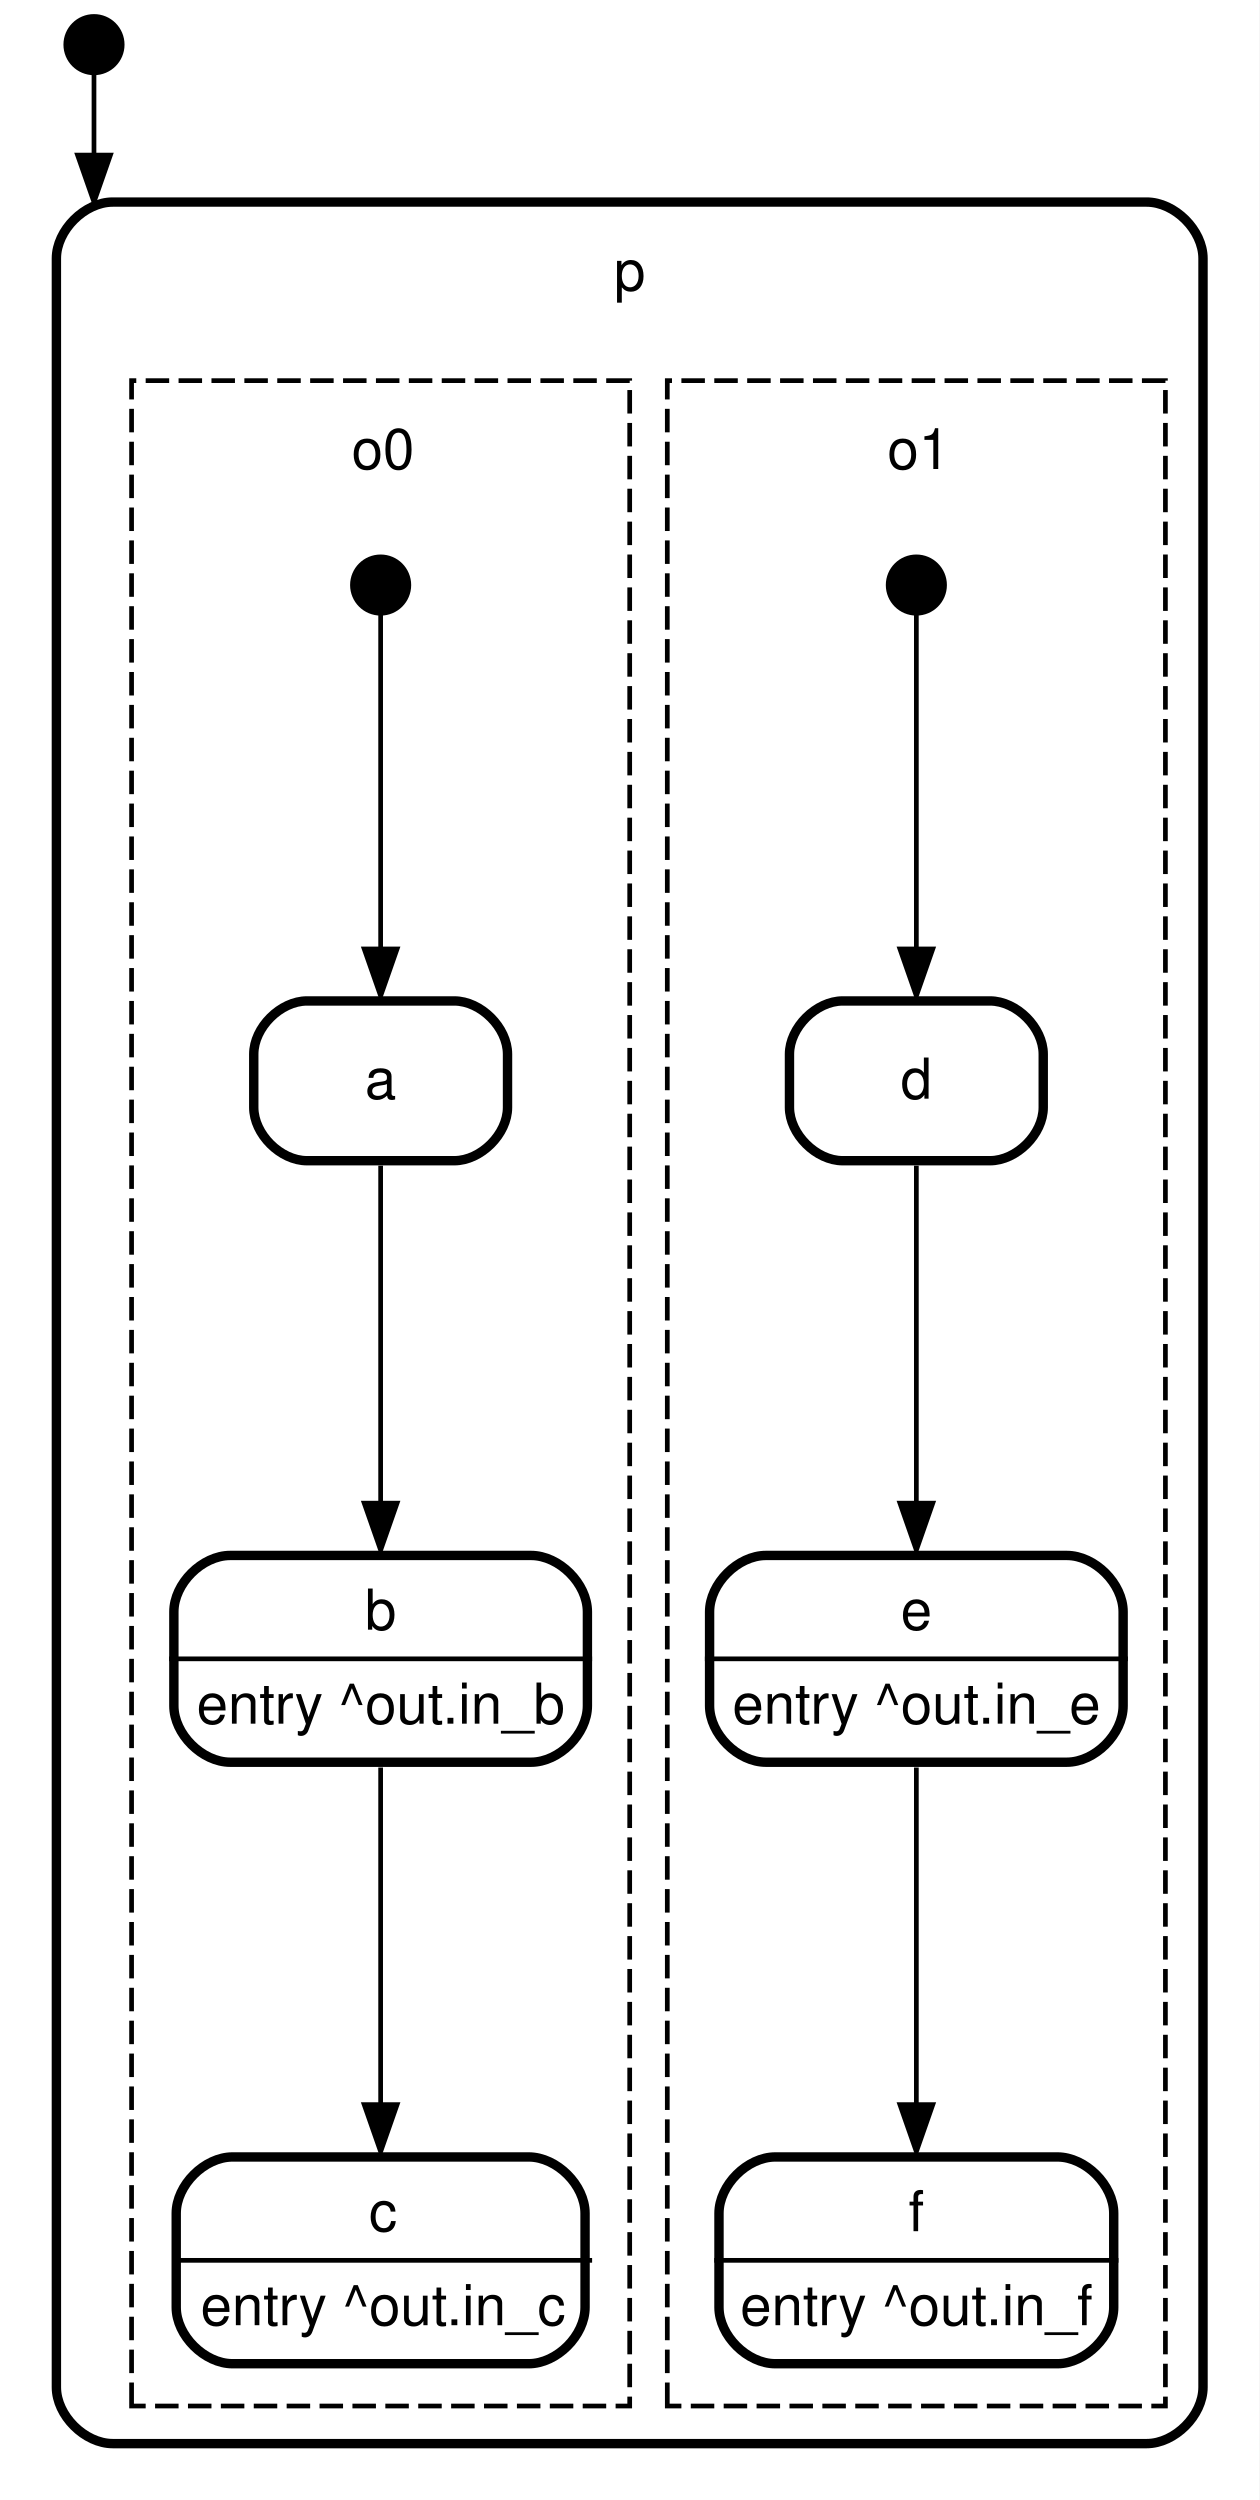
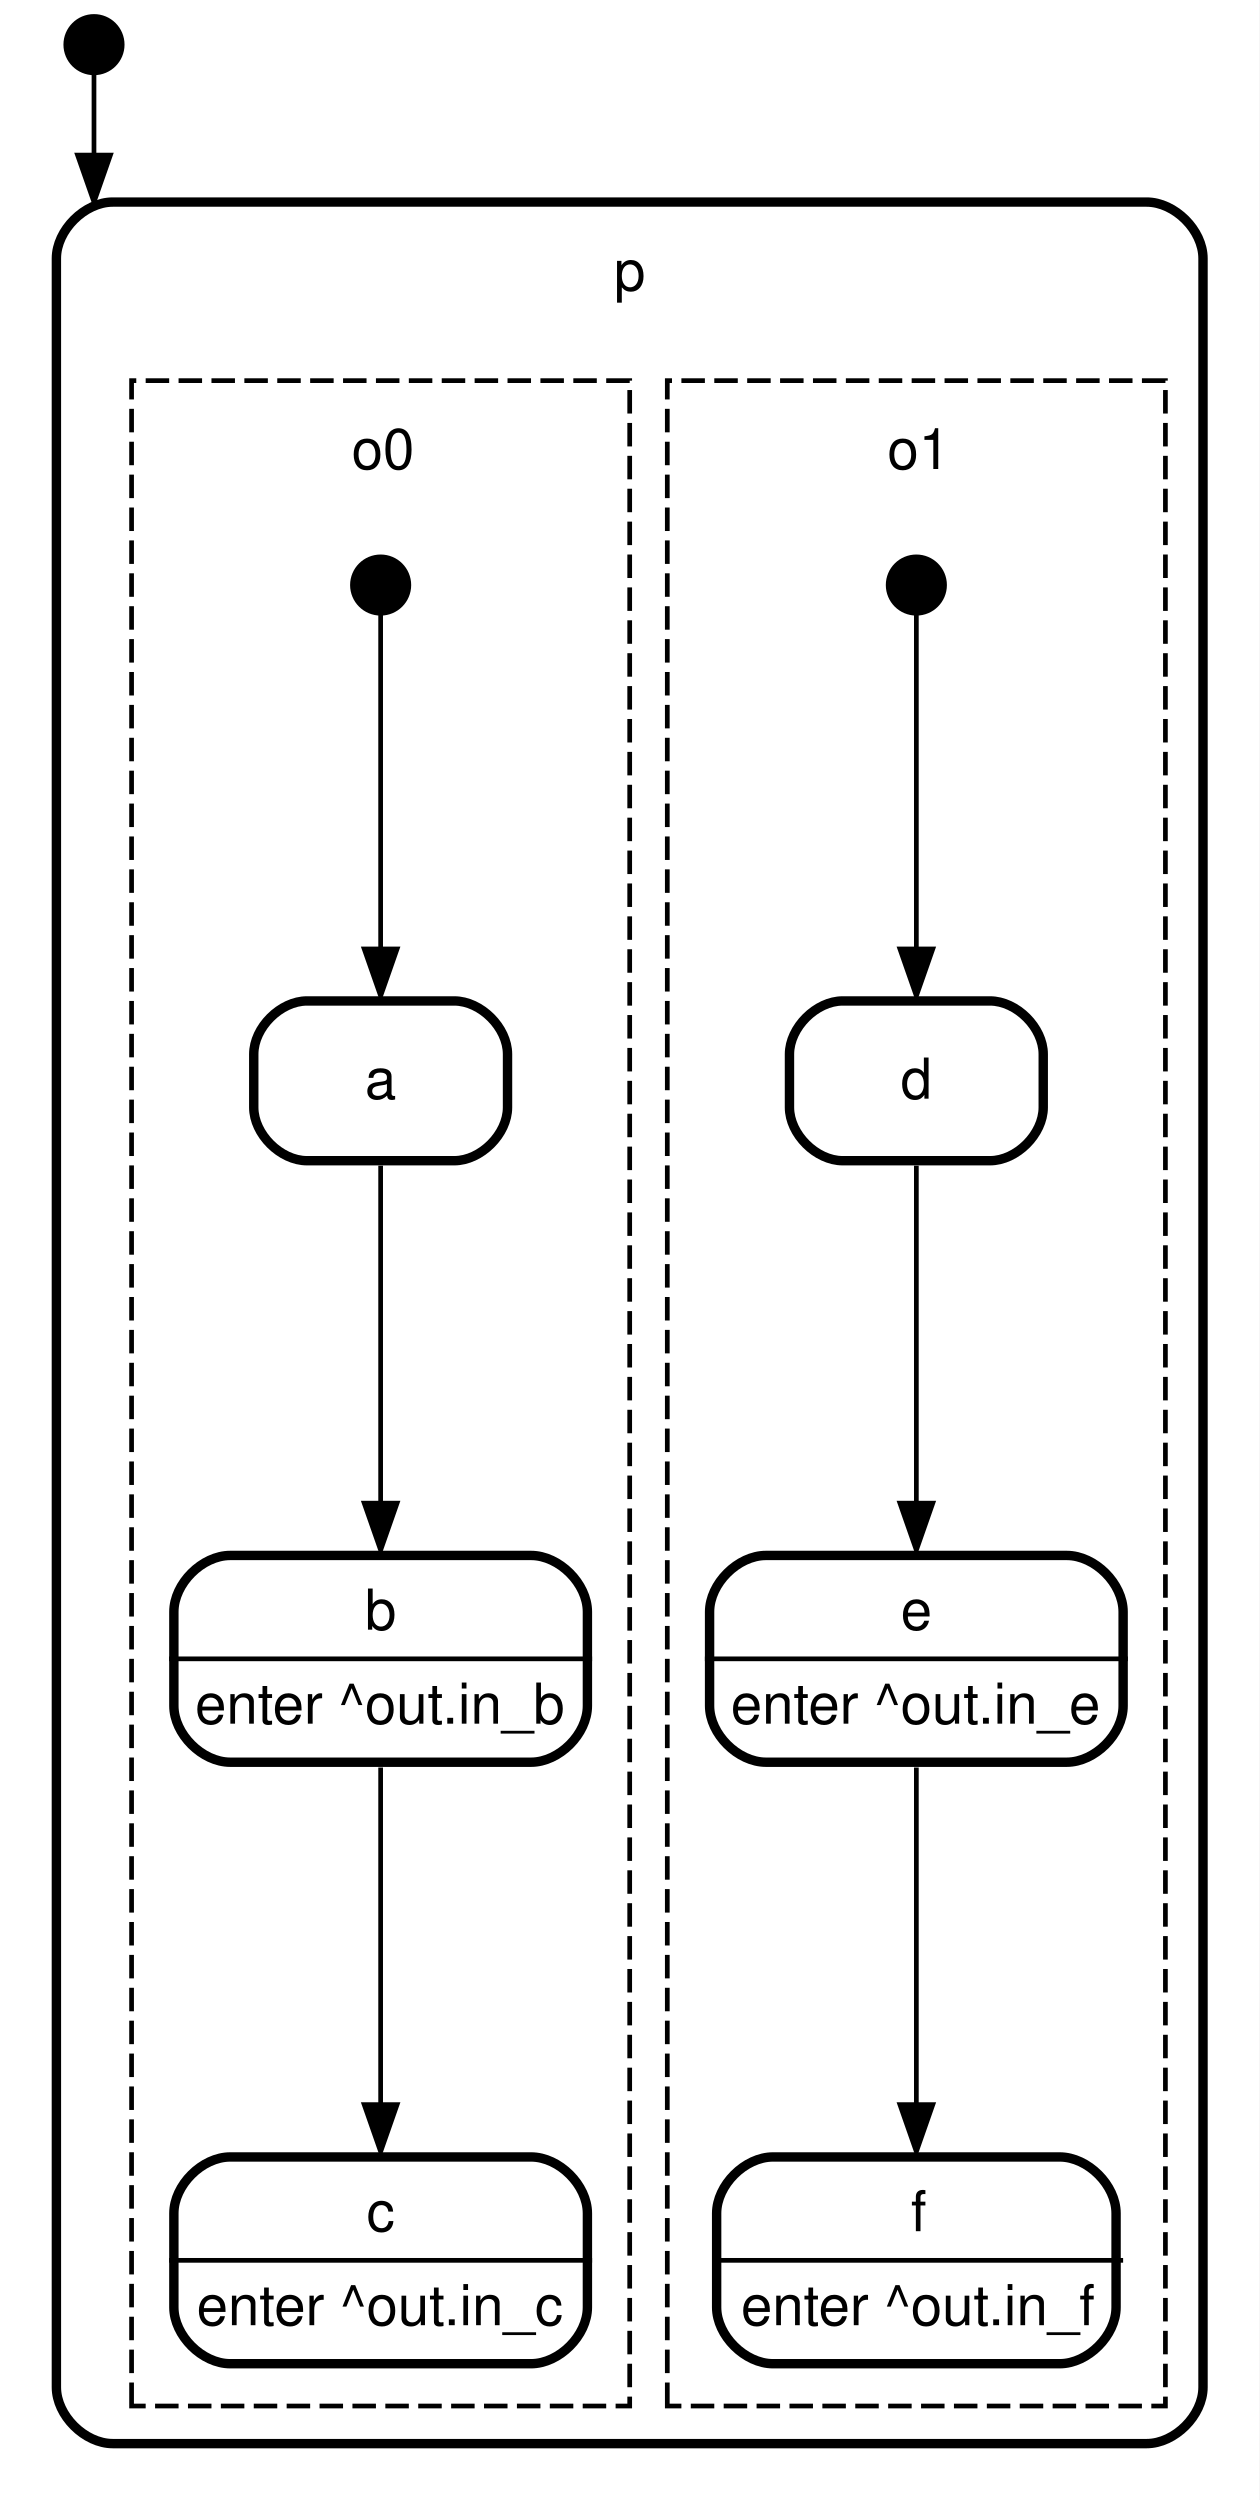
<svg xmlns="http://www.w3.org/2000/svg" width="268pt" height="532pt" viewBox="0.00 0.00 268.00 532.00">
  <g id="graph0" class="graph" transform="scale(1 1) rotate(0) translate(4 528)">
    <polygon fill="#ffffff" stroke="transparent" points="-4,4 -4,-528 264,-528 264,4 -4,4" />
    <g id="clust1" class="cluster">
      <path fill="none" stroke="#000000" stroke-width="2" d="M20,-8C20,-8 240,-8 240,-8 246,-8 252,-14 252,-20 252,-20 252,-473 252,-473 252,-479 246,-485 240,-485 240,-485 20,-485 20,-485 14,-485 8,-479 8,-473 8,-473 8,-20 8,-20 8,-14 14,-8 20,-8" />
      <text text-anchor="start" x="126.665" y="-466.2" font-family="Helvetica,sans-Serif" font-size="12.00" fill="#000000">p</text>
    </g>
    <g id="clust2" class="cluster">
      <polygon fill="none" stroke="#000000" stroke-dasharray="5,2" points="138,-16 138,-447 244,-447 244,-16 138,-16" />
      <text text-anchor="start" x="184.829" y="-428.2" font-family="Helvetica,sans-Serif" font-size="12.00" fill="#000000">o1</text>
    </g>
    <g id="clust3" class="cluster">
      <polygon fill="none" stroke="#000000" stroke-dasharray="5,2" points="24,-16 24,-447 130,-447 130,-16 24,-16" />
      <text text-anchor="start" x="70.829" y="-428.2" font-family="Helvetica,sans-Serif" font-size="12.00" fill="#000000">o0</text>
    </g>
    <g id="node1" class="node">
      <ellipse fill="#000000" stroke="#000000" stroke-width="2" cx="16" cy="-518.5" rx="5.5" ry="5.5" />
    </g>
    <g id="edge1" class="edge">
      <path fill="none" stroke="#000000" d="M16,-512.953C16,-508.778 16,-502.504 16,-495.033" />
      <polygon fill="#000000" stroke="#000000" points="19.5,-494.997 16,-484.997 12.5,-494.997 19.5,-494.997" />
      <text text-anchor="middle" x="17.39" y="-496" font-family="Helvetica,sans-Serif" font-size="10.00" fill="#000000"> </text>
    </g>
    <g id="node4" class="node">
      <ellipse fill="#000000" stroke="#000000" stroke-width="2" cx="191" cy="-403.5" rx="5.5" ry="5.5" />
    </g>
    <g id="node7" class="node">
      <polygon fill="transparent" stroke="transparent" stroke-width="2" points="219,-316 163,-316 163,-280 219,-280 219,-316" />
      <text text-anchor="start" x="187.665" y="-294.2" font-family="Helvetica,sans-Serif" font-size="12.00" fill="#000000">d</text>
      <path fill="none" stroke="#000000" stroke-width="2" d="M175.333,-281C175.333,-281 206.667,-281 206.667,-281 212.333,-281 218,-286.667 218,-292.333 218,-292.333 218,-303.667 218,-303.667 218,-309.333 212.333,-315 206.667,-315 206.667,-315 175.333,-315 175.333,-315 169.667,-315 164,-309.333 164,-303.667 164,-303.667 164,-292.333 164,-292.333 164,-286.667 169.667,-281 175.333,-281" />
    </g>
    <g id="edge2" class="edge">
      <path fill="none" stroke="#000000" d="M191,-397.829C191,-393.174 191,-386.41 191,-380.5 191,-380.5 191,-380.5 191,-333.5 191,-331.108 191,-328.625 191,-326.134" />
      <polygon fill="#000000" stroke="#000000" points="194.5,-326.06 191,-316.06 187.5,-326.06 194.5,-326.06" />
      <text text-anchor="middle" x="192.389" y="-354" font-family="Helvetica,sans-Serif" font-size="10.00" fill="#000000"> </text>
    </g>
    <g id="node5" class="node">
-       <polygon fill="transparent" stroke="transparent" stroke-width="2" points="234,-70 148,-70 148,-24 234,-24 234,-70" />
-       <text text-anchor="start" x="189.333" y="-53.2" font-family="Helvetica,sans-Serif" font-size="12.00" fill="#000000">f</text>
-       <text text-anchor="start" x="153.508" y="-33.2" font-family="Helvetica,sans-Serif" font-size="12.00" fill="#000000">entry ^out.in_f</text>
-       <polygon fill="#000000" stroke="#000000" points="148,-47 148,-47 234,-47 234,-47 148,-47" />
-       <path fill="none" stroke="#000000" stroke-width="2" d="M161,-25C161,-25 221,-25 221,-25 227,-25 233,-31 233,-37 233,-37 233,-57 233,-57 233,-63 227,-69 221,-69 221,-69 161,-69 161,-69 155,-69 149,-63 149,-57 149,-57 149,-37 149,-37 149,-31 155,-25 161,-25" />
+       <polygon fill="transparent" stroke="transparent" stroke-width="2" points="234.5,-70 147.5,-70 147.5,-24 234.5,-24 234.5,-70" />
+       <text text-anchor="start" x="189.833" y="-53.2" font-family="Helvetica,sans-Serif" font-size="12.00" fill="#000000">f</text>
+       <text text-anchor="start" x="153.673" y="-33.2" font-family="Helvetica,sans-Serif" font-size="12.00" fill="#000000">enter ^out.in_f</text>
+       <polygon fill="#000000" stroke="#000000" points="148,-47 148,-47 235,-47 235,-47 148,-47" />
+       <path fill="none" stroke="#000000" stroke-width="2" d="M160.5,-25C160.5,-25 221.5,-25 221.5,-25 227.5,-25 233.5,-31 233.5,-37 233.5,-37 233.5,-57 233.5,-57 233.5,-63 227.5,-69 221.5,-69 221.5,-69 160.5,-69 160.5,-69 154.5,-69 148.5,-63 148.5,-57 148.5,-57 148.5,-37 148.5,-37 148.5,-31 154.5,-25 160.5,-25" />
    </g>
    <g id="node6" class="node">
      <polygon fill="transparent" stroke="transparent" stroke-width="2" points="236,-198 146,-198 146,-152 236,-152 236,-198" />
      <text text-anchor="start" x="187.665" y="-181.2" font-family="Helvetica,sans-Serif" font-size="12.00" fill="#000000">e</text>
-       <text text-anchor="start" x="151.84" y="-161.2" font-family="Helvetica,sans-Serif" font-size="12.00" fill="#000000">entry ^out.in_e</text>
+       <text text-anchor="start" x="151.505" y="-161.2" font-family="Helvetica,sans-Serif" font-size="12.00" fill="#000000">enter ^out.in_e</text>
      <polygon fill="#000000" stroke="#000000" points="146,-175 146,-175 236,-175 236,-175 146,-175" />
      <path fill="none" stroke="#000000" stroke-width="2" d="M159,-153C159,-153 223,-153 223,-153 229,-153 235,-159 235,-165 235,-165 235,-185 235,-185 235,-191 229,-197 223,-197 223,-197 159,-197 159,-197 153,-197 147,-191 147,-185 147,-185 147,-165 147,-165 147,-159 153,-153 159,-153" />
    </g>
    <g id="edge3" class="edge">
      <path fill="none" stroke="#000000" d="M191,-151.869C191,-146.19 191,-140.125 191,-134.5 191,-134.5 191,-134.5 191,-87.5 191,-85.127 191,-82.676 191,-80.208" />
      <polygon fill="#000000" stroke="#000000" points="194.5,-80.131 191,-70.131 187.5,-80.131 194.5,-80.131" />
      <text text-anchor="middle" x="192.389" y="-108" font-family="Helvetica,sans-Serif" font-size="10.00" fill="#000000"> </text>
    </g>
    <g id="edge4" class="edge">
      <path fill="none" stroke="#000000" d="M191,-279.94C191,-274.35 191,-268.17 191,-262.5 191,-262.5 191,-262.5 191,-215.5 191,-213.127 191,-210.676 191,-208.208" />
      <polygon fill="#000000" stroke="#000000" points="194.5,-208.131 191,-198.131 187.5,-208.131 194.5,-208.131" />
      <text text-anchor="middle" x="192.389" y="-236" font-family="Helvetica,sans-Serif" font-size="10.00" fill="#000000"> </text>
    </g>
    <g id="node9" class="node">
      <ellipse fill="#000000" stroke="#000000" stroke-width="2" cx="77" cy="-403.5" rx="5.5" ry="5.5" />
    </g>
    <g id="node12" class="node">
      <polygon fill="transparent" stroke="transparent" stroke-width="2" points="105,-316 49,-316 49,-280 105,-280 105,-316" />
      <text text-anchor="start" x="73.665" y="-294.2" font-family="Helvetica,sans-Serif" font-size="12.00" fill="#000000">a</text>
      <path fill="none" stroke="#000000" stroke-width="2" d="M61.333,-281C61.333,-281 92.667,-281 92.667,-281 98.333,-281 104,-286.667 104,-292.333 104,-292.333 104,-303.667 104,-303.667 104,-309.333 98.333,-315 92.667,-315 92.667,-315 61.333,-315 61.333,-315 55.667,-315 50,-309.333 50,-303.667 50,-303.667 50,-292.333 50,-292.333 50,-286.667 55.667,-281 61.333,-281" />
    </g>
    <g id="edge5" class="edge">
      <path fill="none" stroke="#000000" d="M77,-397.829C77,-393.174 77,-386.41 77,-380.5 77,-380.5 77,-380.5 77,-333.5 77,-331.108 77,-328.625 77,-326.134" />
      <polygon fill="#000000" stroke="#000000" points="80.5,-326.06 77,-316.06 73.5,-326.06 80.5,-326.06" />
      <text text-anchor="middle" x="78.389" y="-354" font-family="Helvetica,sans-Serif" font-size="10.00" fill="#000000"> </text>
    </g>
    <g id="node10" class="node">
-       <polygon fill="transparent" stroke="transparent" stroke-width="2" points="121.5,-70 32.5,-70 32.5,-24 121.5,-24 121.5,-70" />
-       <text text-anchor="start" x="74.5" y="-53.2" font-family="Helvetica,sans-Serif" font-size="12.00" fill="#000000">c</text>
-       <text text-anchor="start" x="38.676" y="-33.2" font-family="Helvetica,sans-Serif" font-size="12.00" fill="#000000">entry ^out.in_c</text>
-       <polygon fill="#000000" stroke="#000000" points="33,-47 33,-47 122,-47 122,-47 33,-47" />
-       <path fill="none" stroke="#000000" stroke-width="2" d="M45.5,-25C45.5,-25 108.5,-25 108.5,-25 114.5,-25 120.5,-31 120.5,-37 120.5,-37 120.5,-57 120.5,-57 120.5,-63 114.5,-69 108.5,-69 108.5,-69 45.5,-69 45.5,-69 39.5,-69 33.5,-63 33.5,-57 33.5,-57 33.5,-37 33.5,-37 33.5,-31 39.5,-25 45.5,-25" />
+       <polygon fill="transparent" stroke="transparent" stroke-width="2" points="122,-70 32,-70 32,-24 122,-24 122,-70" />
+       <text text-anchor="start" x="74" y="-53.2" font-family="Helvetica,sans-Serif" font-size="12.00" fill="#000000">c</text>
+       <text text-anchor="start" x="37.84" y="-33.2" font-family="Helvetica,sans-Serif" font-size="12.00" fill="#000000">enter ^out.in_c</text>
+       <polygon fill="#000000" stroke="#000000" points="32,-47 32,-47 122,-47 122,-47 32,-47" />
+       <path fill="none" stroke="#000000" stroke-width="2" d="M45,-25C45,-25 109,-25 109,-25 115,-25 121,-31 121,-37 121,-37 121,-57 121,-57 121,-63 115,-69 109,-69 109,-69 45,-69 45,-69 39,-69 33,-63 33,-57 33,-57 33,-37 33,-37 33,-31 39,-25 45,-25" />
    </g>
    <g id="node11" class="node">
      <polygon fill="transparent" stroke="transparent" stroke-width="2" points="122,-198 32,-198 32,-152 122,-152 122,-198" />
      <text text-anchor="start" x="73.665" y="-181.2" font-family="Helvetica,sans-Serif" font-size="12.00" fill="#000000">b</text>
-       <text text-anchor="start" x="37.84" y="-161.2" font-family="Helvetica,sans-Serif" font-size="12.00" fill="#000000">entry ^out.in_b</text>
+       <text text-anchor="start" x="37.505" y="-161.2" font-family="Helvetica,sans-Serif" font-size="12.00" fill="#000000">enter ^out.in_b</text>
      <polygon fill="#000000" stroke="#000000" points="32,-175 32,-175 122,-175 122,-175 32,-175" />
      <path fill="none" stroke="#000000" stroke-width="2" d="M45,-153C45,-153 109,-153 109,-153 115,-153 121,-159 121,-165 121,-165 121,-185 121,-185 121,-191 115,-197 109,-197 109,-197 45,-197 45,-197 39,-197 33,-191 33,-185 33,-185 33,-165 33,-165 33,-159 39,-153 45,-153" />
    </g>
    <g id="edge6" class="edge">
      <path fill="none" stroke="#000000" d="M77,-151.869C77,-146.19 77,-140.125 77,-134.5 77,-134.5 77,-134.5 77,-87.5 77,-85.127 77,-82.676 77,-80.208" />
      <polygon fill="#000000" stroke="#000000" points="80.5,-80.131 77,-70.131 73.5,-80.131 80.5,-80.131" />
      <text text-anchor="middle" x="78.389" y="-108" font-family="Helvetica,sans-Serif" font-size="10.00" fill="#000000"> </text>
    </g>
    <g id="edge7" class="edge">
      <path fill="none" stroke="#000000" d="M77,-279.94C77,-274.35 77,-268.17 77,-262.5 77,-262.5 77,-262.5 77,-215.5 77,-213.127 77,-210.676 77,-208.208" />
      <polygon fill="#000000" stroke="#000000" points="80.5,-208.131 77,-198.131 73.5,-208.131 80.5,-208.131" />
      <text text-anchor="middle" x="78.389" y="-236" font-family="Helvetica,sans-Serif" font-size="10.00" fill="#000000"> </text>
    </g>
  </g>
</svg>
